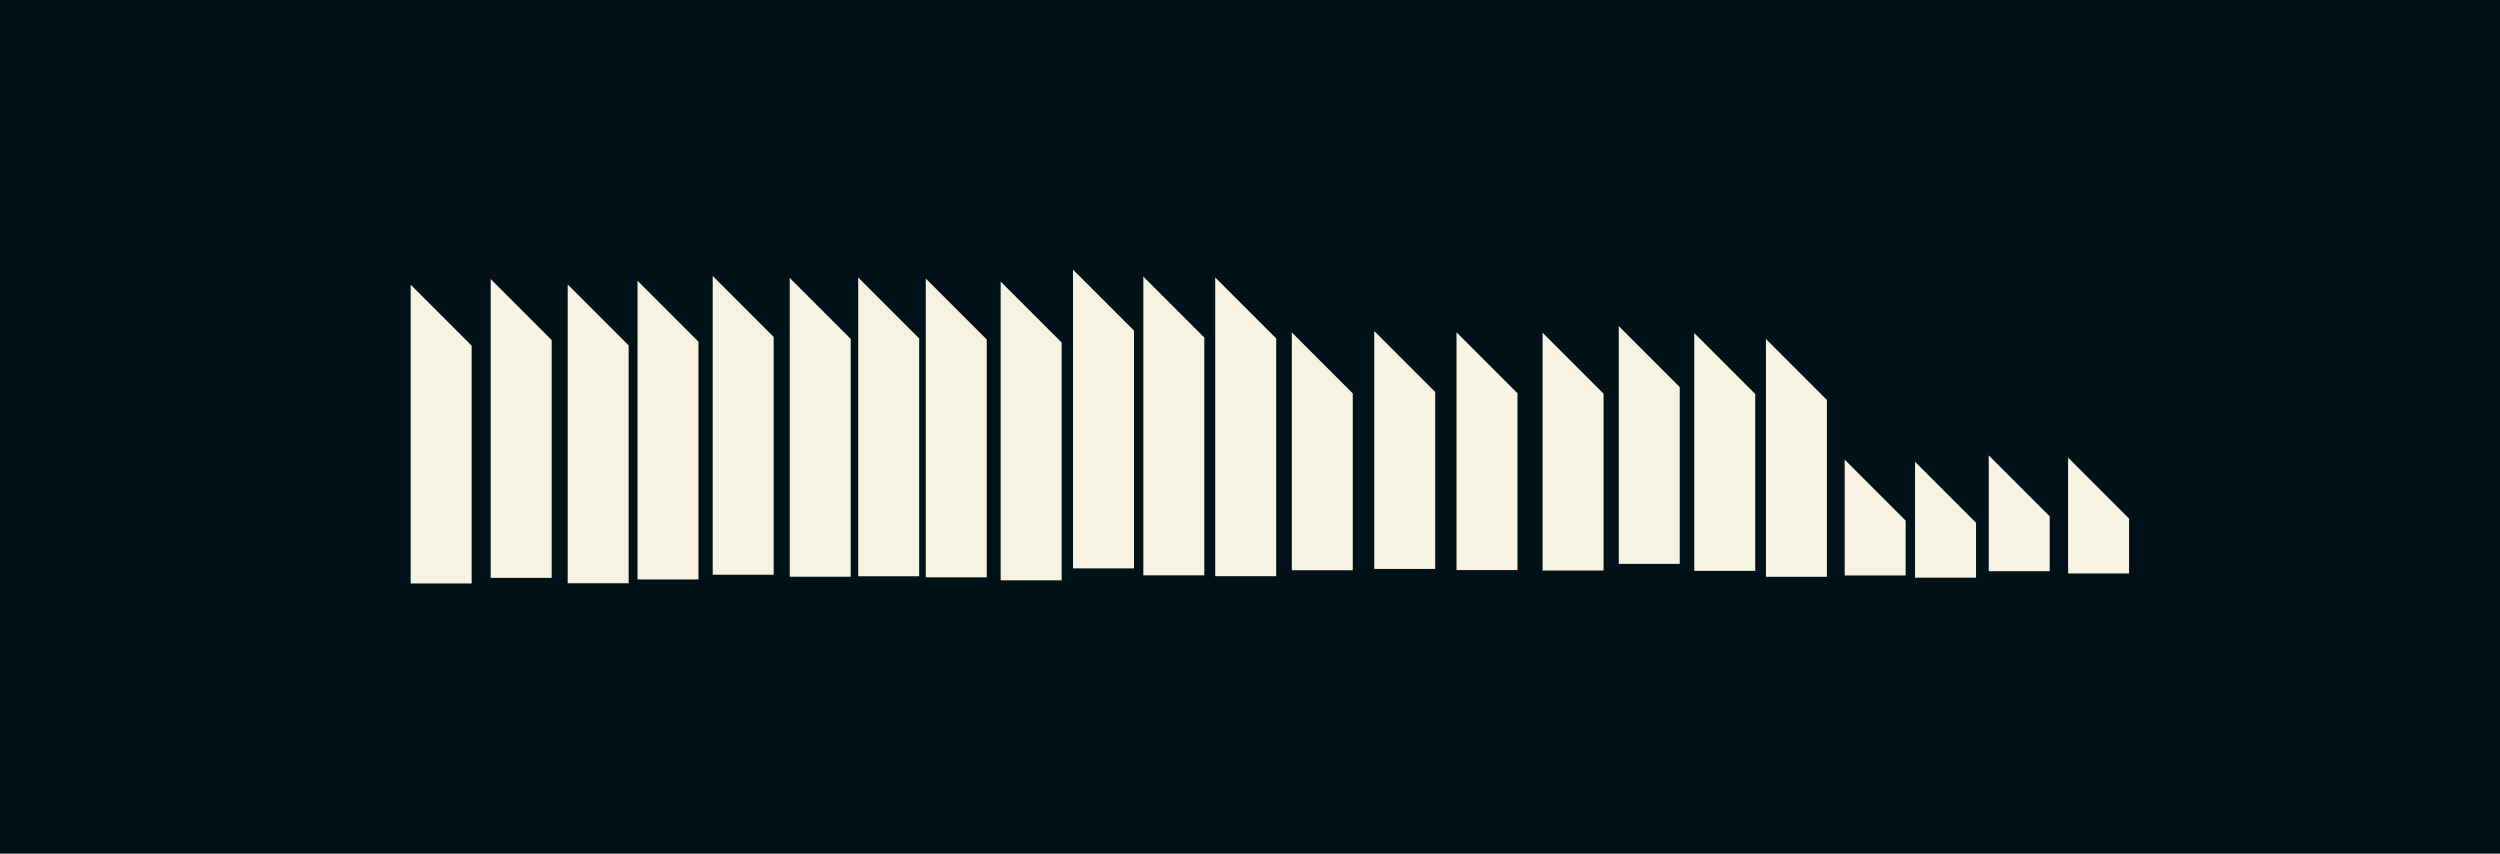
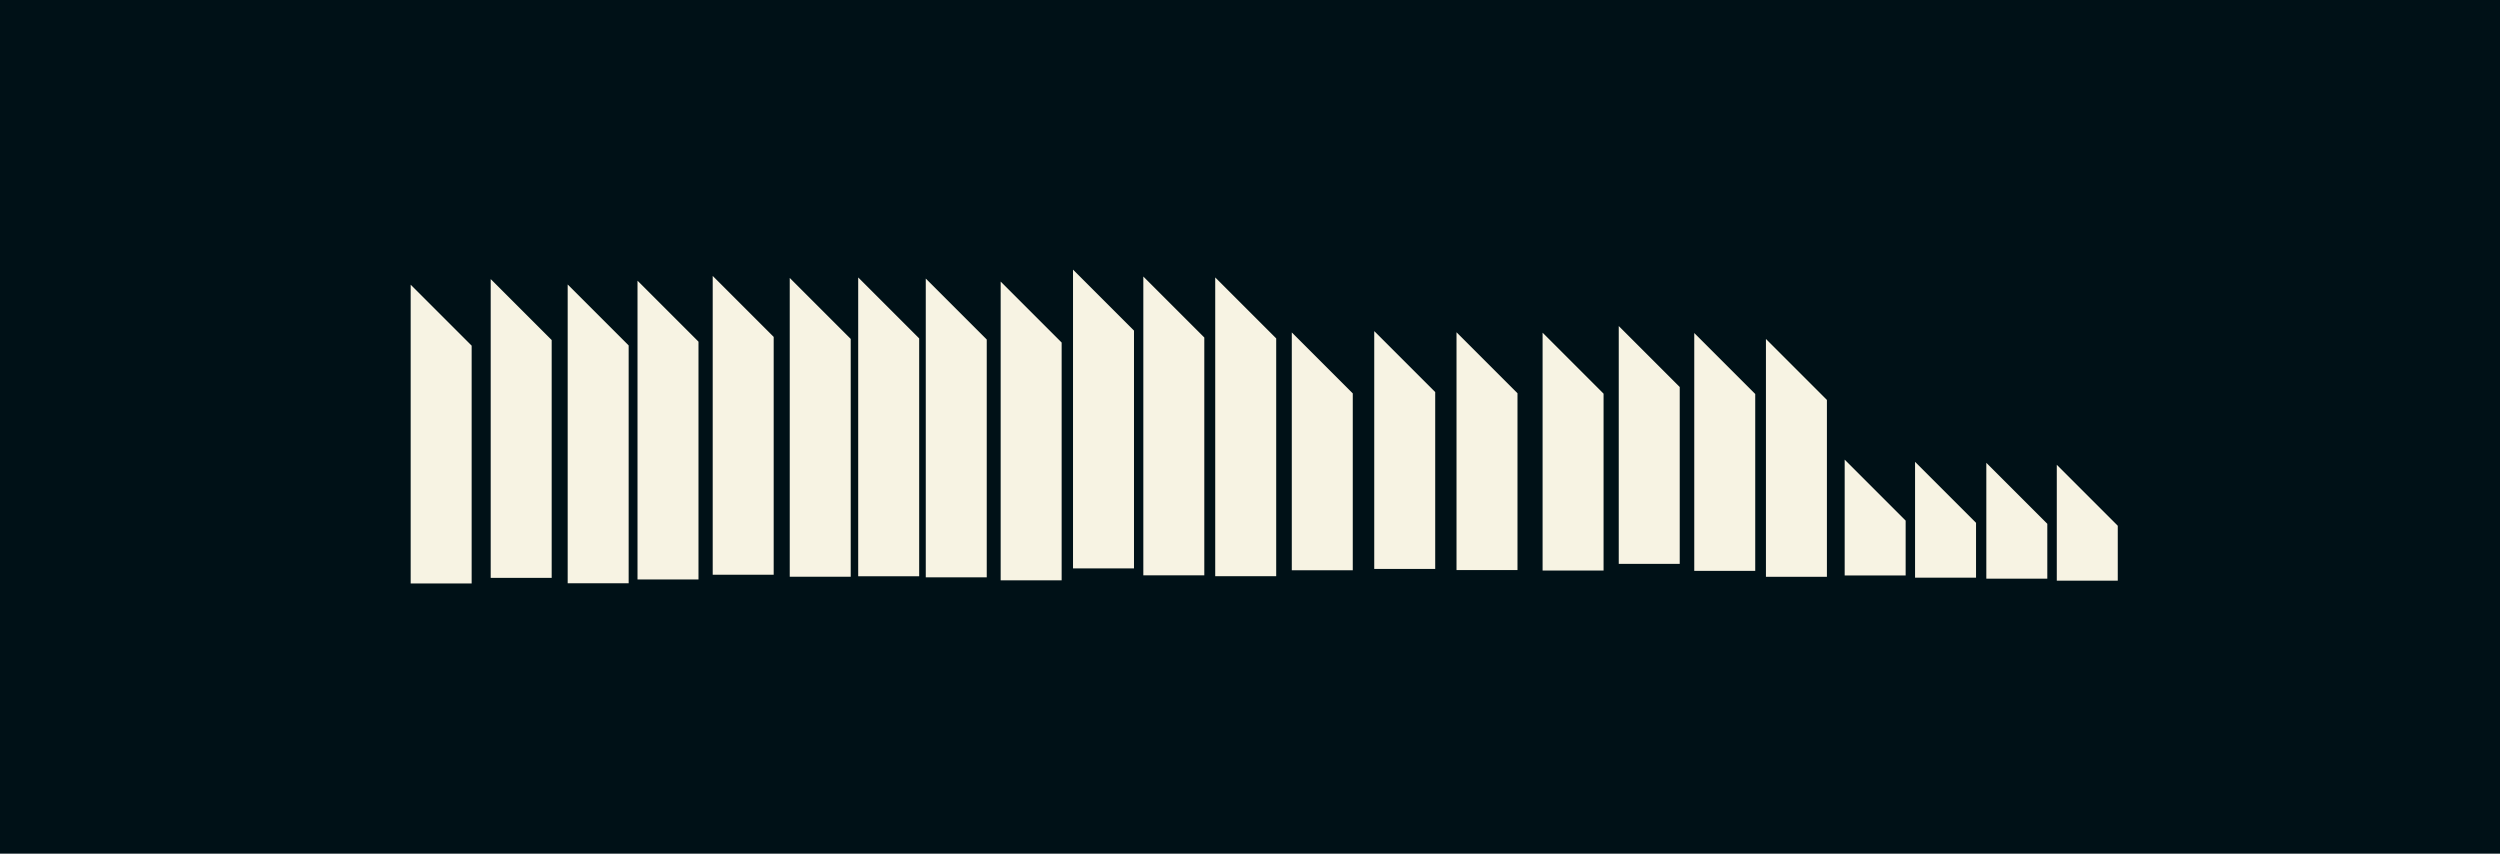
<svg xmlns="http://www.w3.org/2000/svg" viewBox="0 0 410 140" style="background: #001117;" version="1.1" id="svg23">
  <defs id="defs23" />
  <rect id="background" width="100%" height="100%" fill="#001117" />
  <g id="profile-5-emblem-top" transform="matrix(0,-1,-1,0,139.5174,94.5826)">
    <path d="M 0,10 H 49 L 39,0 H 0 Z" fill="#f7f3e3" stroke="none" id="path1" style="stroke-width:0.5" />
  </g>
  <g id="profile-5-emblem-right" transform="matrix(0,-1,-1,0,114.5519,95.03688)">
    <path d="M 0,10 H 49 L 39,0 H 0 Z" fill="#f7f3e3" stroke="none" id="path2" style="stroke-width:0.5" />
  </g>
  <g id="profile-4-emblem-left" transform="matrix(0,-1,-1,0,221.8542,93.51908)">
    <path d="M 0,10 H 39 L 29,0 H 0 Z" fill="#f7f3e3" stroke="none" id="path3" style="stroke-width:0.5" />
  </g>
  <g id="profile-2-emblem-middle" transform="matrix(0,-1,-1,0,324.0695,94.74215)">
    <path d="M 19,10 9,0 H 0 v 10 z" fill="#f7f3e3" stroke="none" id="path4" style="stroke-width:0.5" />
  </g>
-   <g id="profile-2-emblem-bottom" transform="rotate(90,106.199,179.437)">
-     <path d="m 1.437,-40.515 10,-10 h 9 v 10 z" fill="#f7f3e3" stroke="none" id="path5" style="stroke-width:0.5" />
+   <g id="profile-2-emblem-bottom" transform="matrix(0,-1,-1,0,335.7577,94.90354)">
+     <path d="M 19,10 9,0 H 0 v 10" fill="#f7f3e3" stroke="none" id="path5" style="stroke-width:0.5" />
  </g>
  <g id="profile-5-text-s-top" transform="matrix(0,-1,-1,0,150.7448,94.50255)">
    <path d="M 0,10 H 49 L 39,0 H 0 Z" fill="#f7f3e3" stroke="none" id="path6" />
  </g>
  <g id="profile-2-text-s-left" transform="matrix(0,-1,-1,0,312.5266,94.38059)">
    <path d="M 19,10 9,0 H 0 v 10 z" fill="#f7f3e3" stroke="none" id="path7" />
  </g>
  <g id="profile-5-text-s-middle" transform="matrix(0,-1,-1,0,174.1095,95.17878)">
    <path d="M 0,10 H 49 L 39,0 H 0 Z" fill="#f7f3e3" stroke="none" id="path8" />
  </g>
-   <g id="profile-2-text-s-right" transform="matrix(0,-1,-1,0,352.8586,93.88059)">
-     <path d="M 18.836,13.689 8.836,3.689 H -0.164 V 13.689 Z" fill="#f7f3e3" stroke="none" id="path9" />
+   <g id="profile-2-text-s-right" transform="matrix(0,-1,-1,0,347.3135,95.22485)">
+     <path d="M 19,10 9,0 H 0 v 10" fill="#f7f3e3" stroke="none" id="path9" />
  </g>
  <g id="profile-5-text-s-bottom" transform="matrix(0,-1,-1,0,126.8841,94.25254)">
    <path d="M 0,10 H 49 L 39,0 H 0 Z" fill="#f7f3e3" stroke="none" id="path10" />
  </g>
  <g id="profile-5-text-e-left" transform="matrix(0,-1,-1,0,185.9747,93.21792)">
    <path d="M 0,10 H 49 L 39,0 H 0 Z" fill="#f7f3e3" stroke="none" id="path11" />
  </g>
  <g id="profile-4-text-e-top" transform="matrix(0,-1,-1,0,262.9853,93.56352)">
    <path d="M 0,10 H 39 L 29,0 H 0 Z" fill="#f7f3e3" stroke="none" id="path12" />
  </g>
  <g id="profile-4-text-e-middle" transform="matrix(0,-1,-1,0,299.6135,94.59067)">
    <path d="M 0,10 H 39 L 29,0 H 0 Z" fill="#f7f3e3" stroke="none" id="path13" />
  </g>
  <g id="profile-5-text-e-bottom" transform="matrix(0,-1,-1,0,103.0996,95.65362)">
    <path d="M 0,10 H 49 L 39,0 H 0 Z" fill="#f7f3e3" stroke="none" id="path14" />
  </g>
  <g id="profile-4-text-right-m-right" transform="matrix(0,-1,-1,0,235.3749,93.30059)">
    <path d="M 0,10 H 39 L 29,0 H 0 Z" fill="#f7f3e3" stroke="none" id="path16" />
  </g>
  <g id="profile-4-text-right-m-middle" transform="matrix(0,-1,-1,0,287.858,93.61687)">
    <path d="M 0,10 H 39 L 29,0 H 0 Z" fill="#f7f3e3" stroke="none" id="path17" />
  </g>
  <g id="profile-5-text-right-m-left" transform="matrix(0,-1,-1,0,90.47477,94.77063)">
    <path d="M 0,10 H 49 L 39,0 H 0 Z" fill="#f7f3e3" stroke="none" id="path18" />
  </g>
  <g id="profile-5-text-m-top" transform="matrix(0,-1,-1,0,197.5055,94.35134)">
    <path d="M 0,10 H 49 L 39,0 H 0 Z" fill="#f7f3e3" stroke="none" id="path19" />
  </g>
  <g id="profile-5-text-i" transform="matrix(0,-1,-1,0,161.8264,94.68457)">
    <path d="M 0,10 H 49 L 39,0 H 0 Z" fill="#f7f3e3" stroke="none" id="path15" />
  </g>
  <g id="profile-5-text-o-left" transform="matrix(0,-1,-1,0,77.35028,95.68859)">
    <path d="M 0,10 H 49 L 39,0 H 0 Z" fill="#f7f3e3" stroke="none" id="path20" />
  </g>
  <g id="profile-4-text-right-o-top" transform="matrix(0,-1,-1,0,248.8683,93.49307)">
    <path d="M 0,10 H 39 L 29,0 H 0 Z" fill="#f7f3e3" stroke="none" id="path21" />
  </g>
  <g id="profile-4-text-right-o-bottom" transform="matrix(0,-1,-1,0,275.475,92.47251)">
    <path d="M 0,10 H 39 L 29,0 H 0 Z" fill="#f7f3e3" stroke="none" id="path22" />
  </g>
  <g id="profile-5-text-right-o-right" transform="matrix(0,-1,-1,0,209.2968,94.5)">
    <path d="M 0,10 H 49 L 39,0 H 0 Z" fill="#f7f3e3" stroke="none" id="path23" />
  </g>
</svg>
